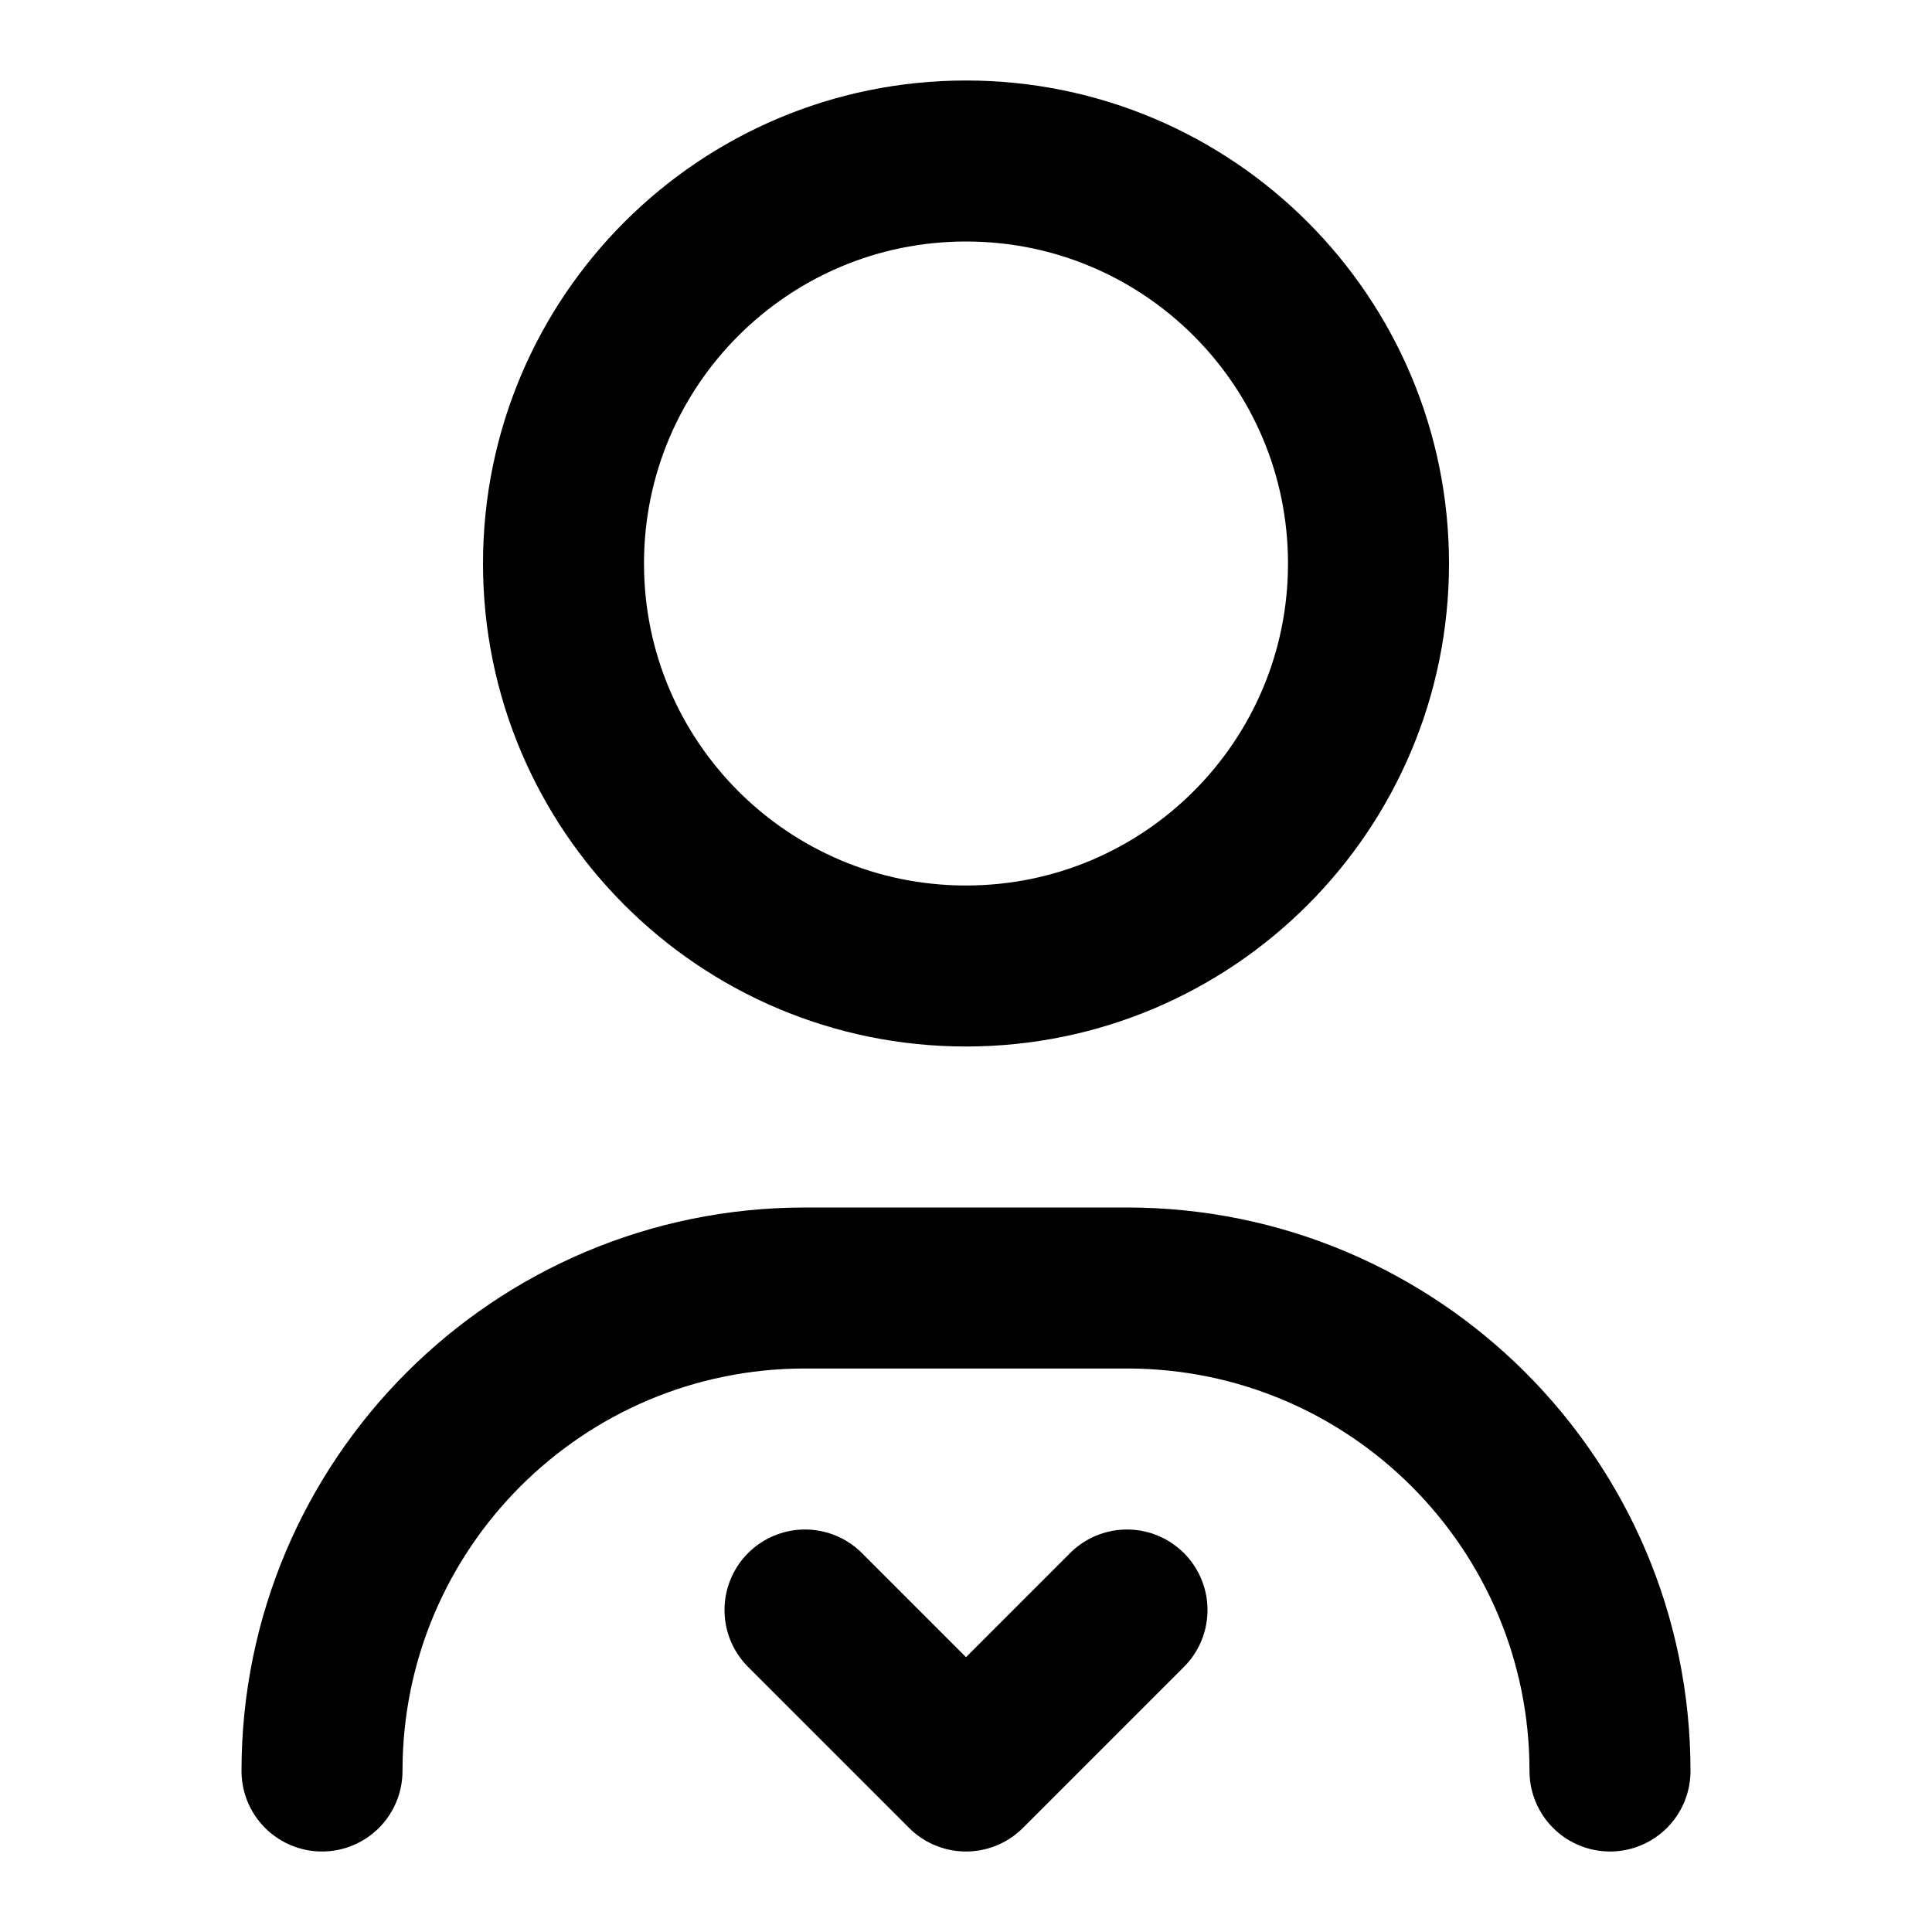
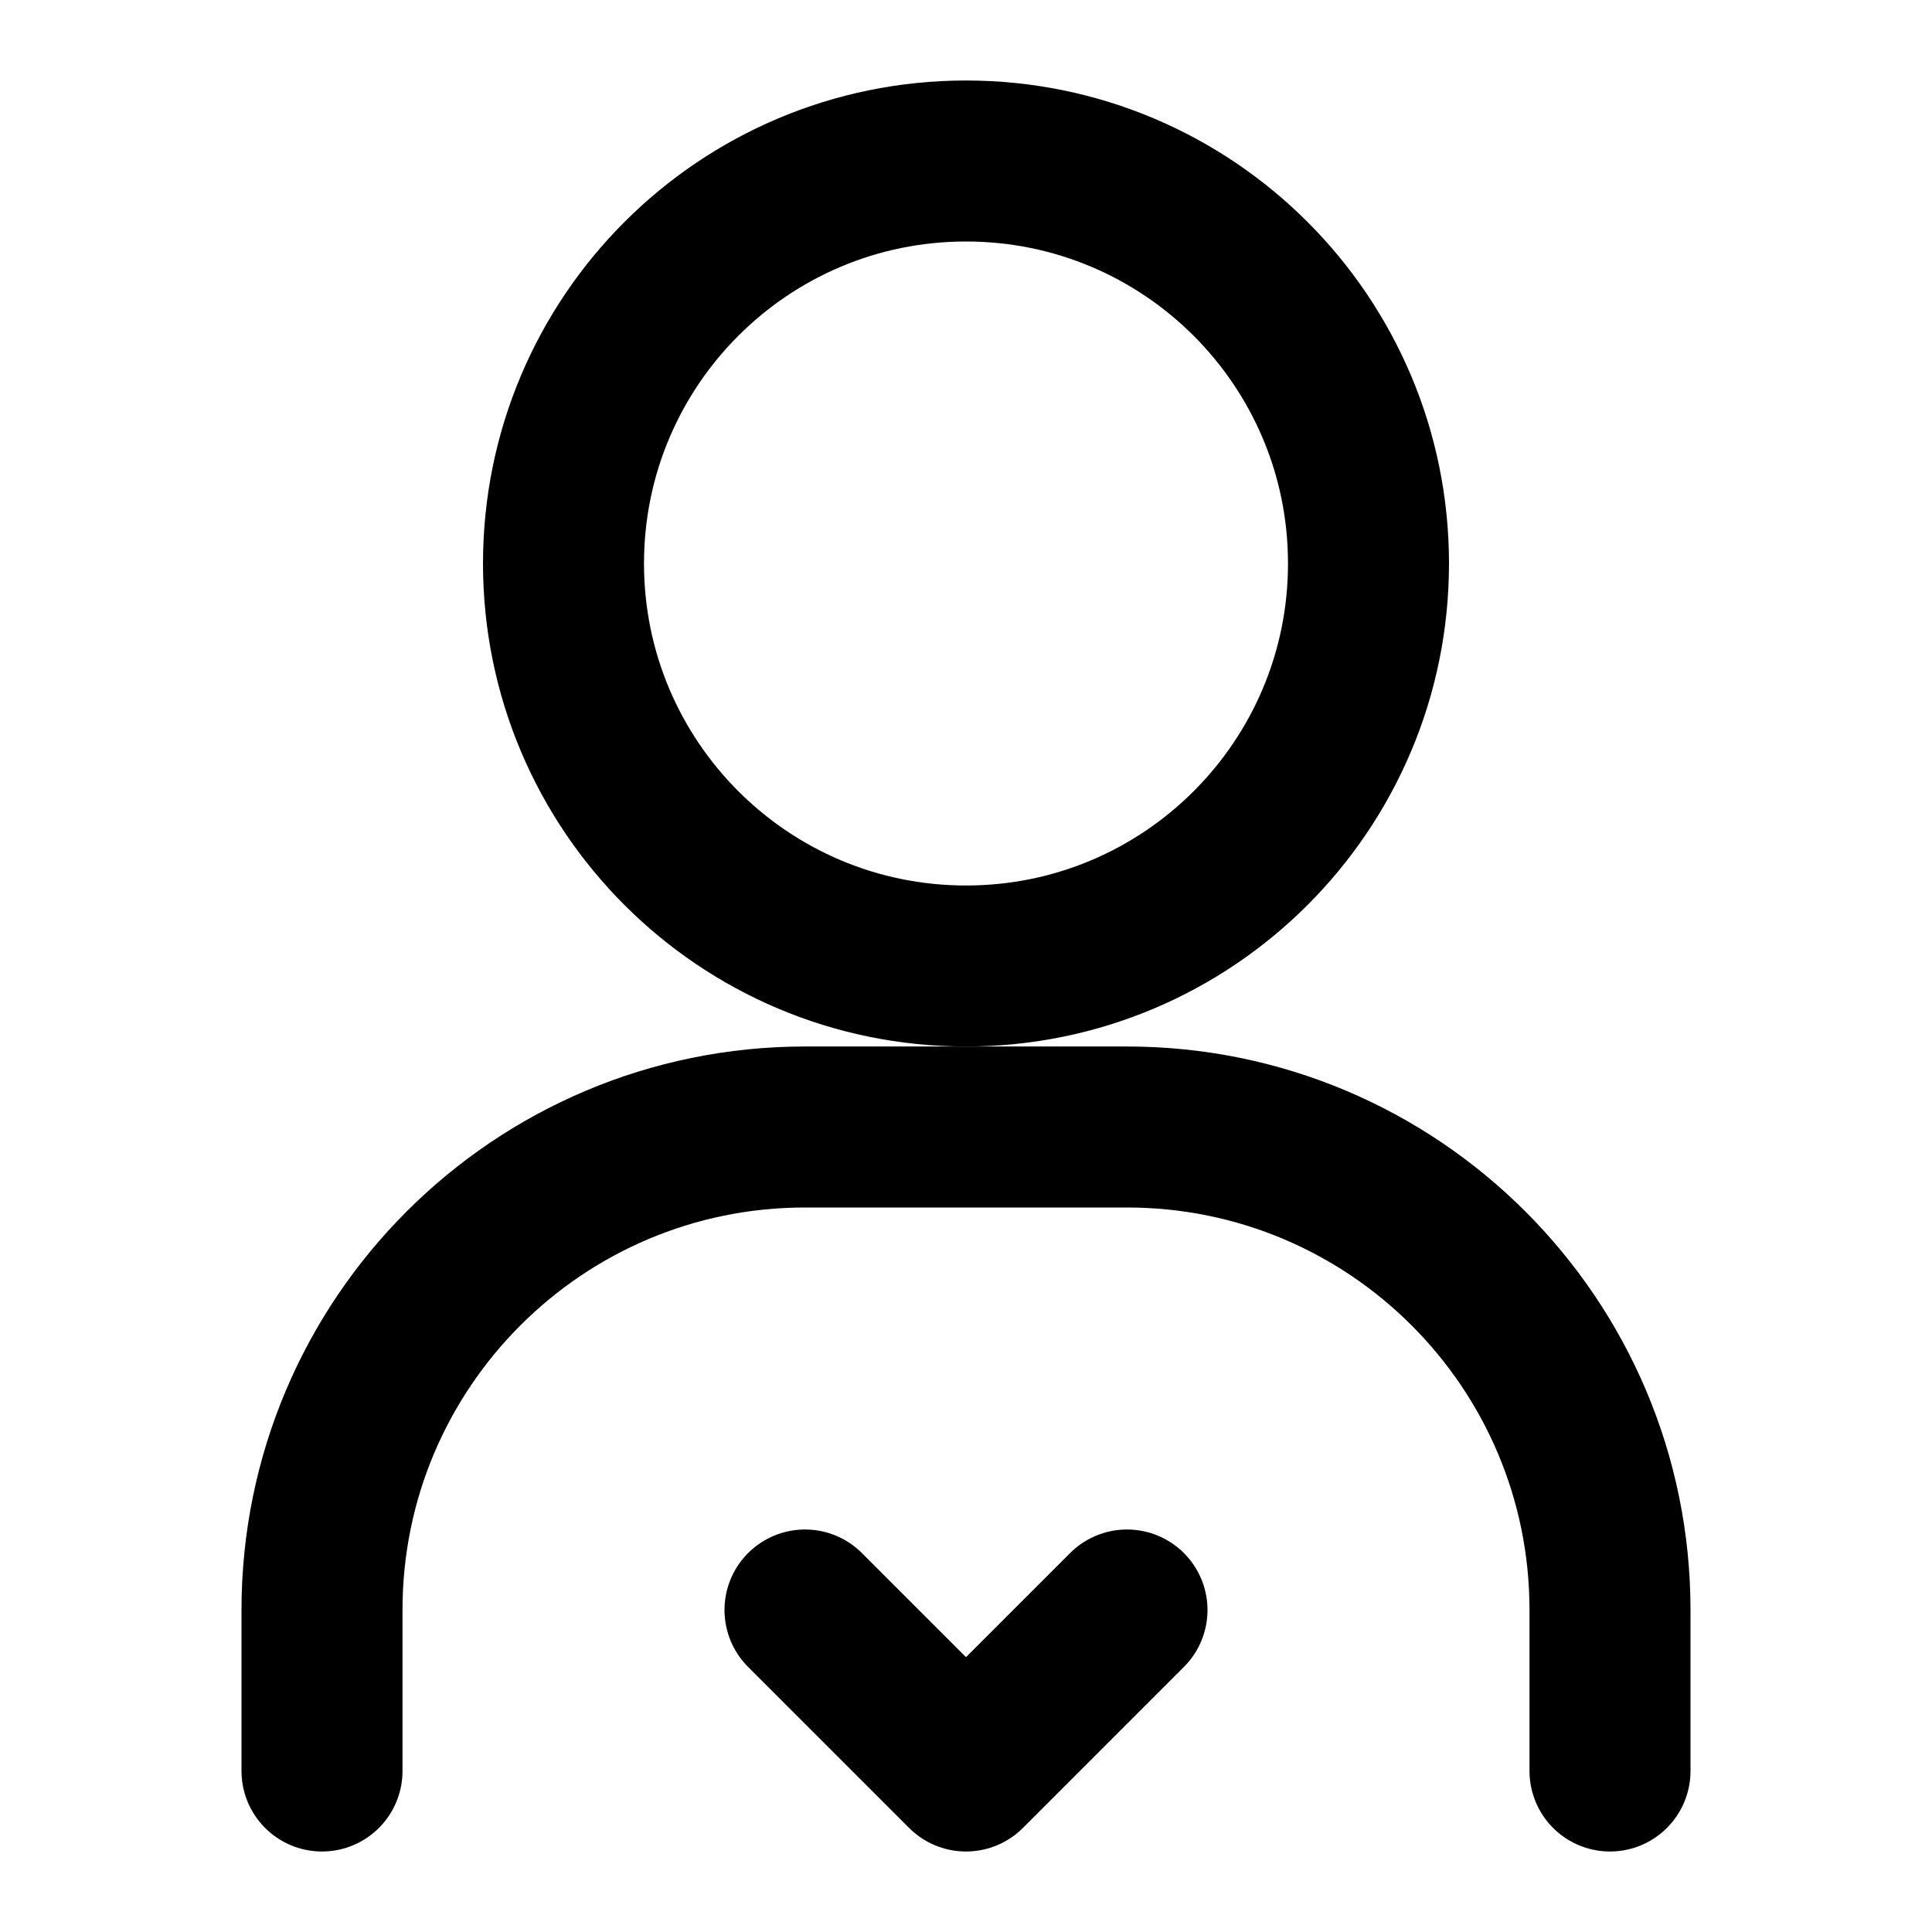
<svg xmlns="http://www.w3.org/2000/svg" width="48" height="48" viewBox="0 0 48 48" fill="none" stroke="currentColor" stroke-width="4" stroke-linecap="round" stroke-linejoin="round">
  <path id="head" d="M14 14A10 10 0 0 1 24 4A10 10 0 0 1 34 14A10 10 0 0 1 24 24A10 10 0 0 1 14 14Z" />
-   <path id="body" d="M8 44A12 12 0 0 1 20 32L28 32A12 12 0 0 1 40 44" />
+   <path id="body" d="M8 44L8 40A12 12 0 0 1 20 28L28 28A12 12 0 0 1 40 40L40 44" />
  <path id="neckline" d="M20 40L24 44L28 40" />
</svg>
